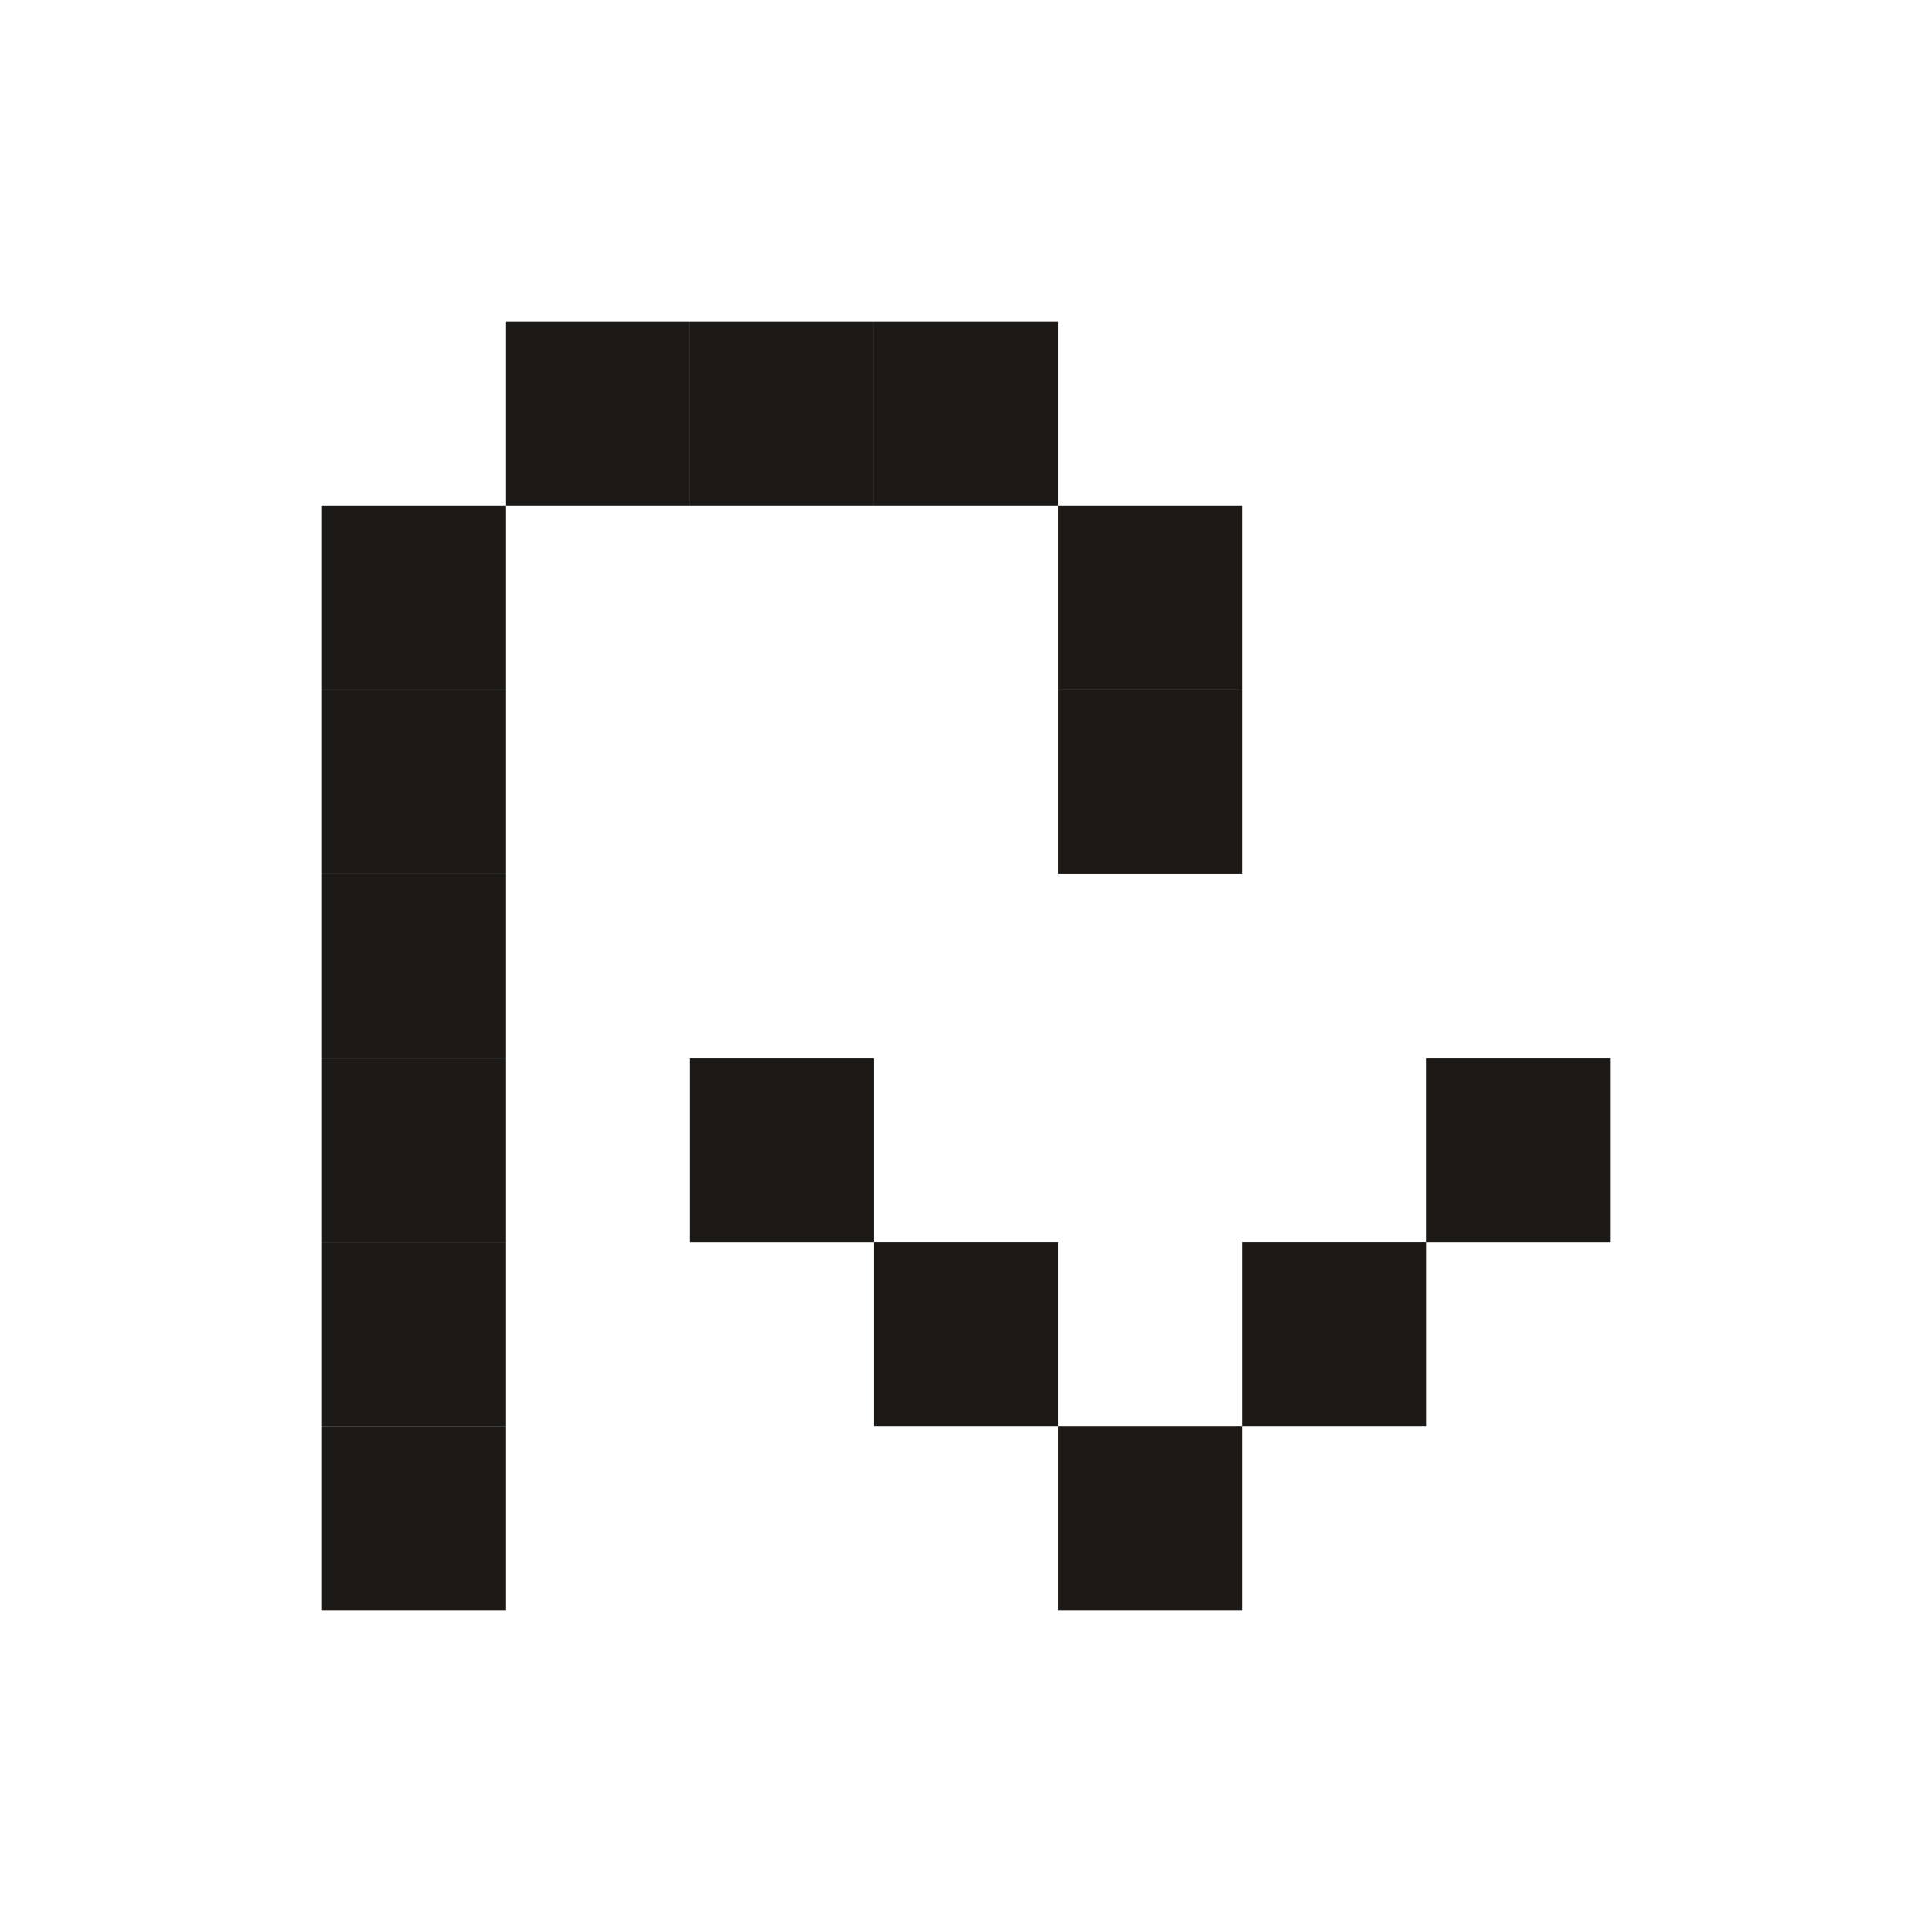
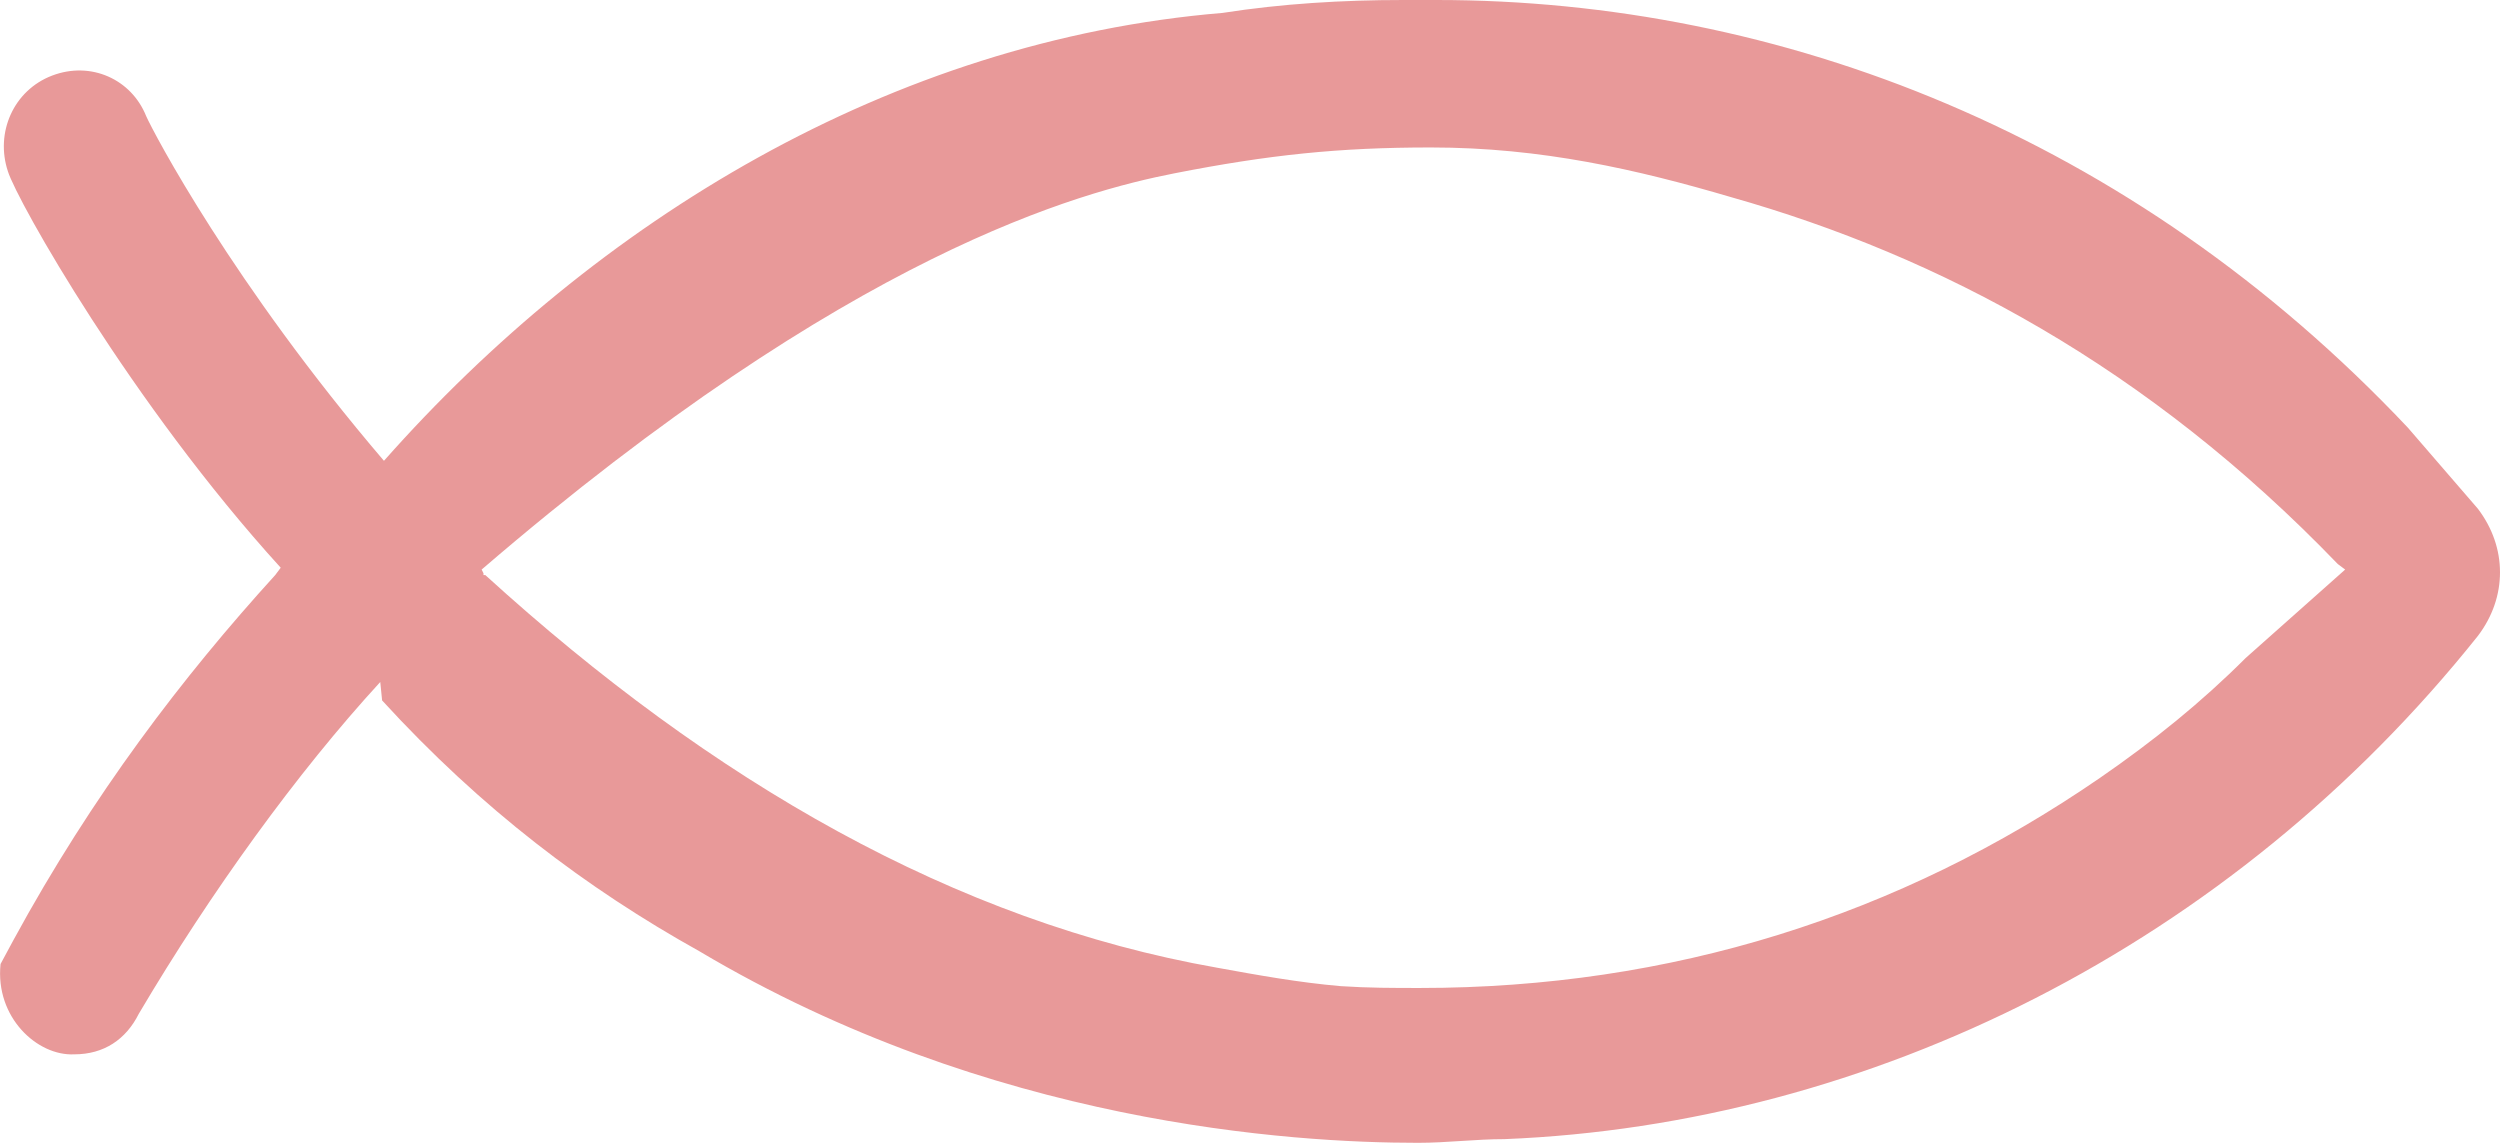
- <svg xmlns="http://www.w3.org/2000/svg" width="24" height="24" viewBox="0 0 24 24" fill="none">
-   <style>
-   rect { fill: #1c1917; }
-   @media (prefers-color-scheme: dark) {
-     rect { fill: #fafaf9; }
-   }
- </style>
-   <rect x="13.143" y="17.714" width="2.286" height="2.286" />
-   <rect x="15.429" y="15.428" width="2.286" height="2.286" />
-   <rect x="17.714" y="13.143" width="2.286" height="2.286" />
-   <rect x="10.857" y="15.428" width="2.286" height="2.286" />
-   <rect x="8.571" y="13.143" width="2.286" height="2.286" />
-   <rect x="13.143" y="8.571" width="2.286" height="2.286" />
-   <rect x="13.143" y="6.286" width="2.286" height="2.286" />
-   <rect x="10.857" y="4" width="2.286" height="2.286" />
-   <rect x="8.571" y="4" width="2.286" height="2.286" />
-   <rect x="6.286" y="4" width="2.286" height="2.286" />
-   <rect x="4" y="6.286" width="2.286" height="2.286" />
-   <rect x="4" y="8.571" width="2.286" height="2.286" />
-   <rect x="4" y="10.857" width="2.286" height="2.286" />
-   <rect x="4" y="13.143" width="2.286" height="2.286" />
-   <rect x="4" y="15.428" width="2.286" height="2.286" />
-   <rect x="4" y="17.714" width="2.286" height="2.286" />
+ <svg xmlns="http://www.w3.org/2000/svg" viewBox="0 0 135.63 62" fill="none">
+   <path fill="#e89999" d="M.73,51c4.3-7.9,9.2-14.3,14.2-19.8l.3-.4C7.13,21.9.93,10.9.43,9.3c-.7-2.1.3-4.4,2.4-5.2s4.3.2,5.1,2.2c.4.9,4.7,9.1,12.9,18.7C32.33,12,48.33,2.2,66.33.7c3.2-.5,6.5-.7,9.8-.7h1.8c18.6,0,37.7,7.3,52.7,23.2l3.8,4.4c1.6,2.1,1.6,4.8,0,6.9-13.4,16.8-33,26.5-52.8,27.3-1.6,0-3.1.2-4.7.2-6.8,0-23.2-1-39-10.4-6.1-3.4-11.8-7.7-17.2-13.6l-.1-1c-4.5,4.9-9.2,11.4-13.1,18-.7,1.4-1.9,2.2-3.5,2.2-2,.1-4.3-2-4-4.9l.7-1.3ZM72.73,53.5c1.5.1,2.9.1,4.3.1,13.6,0,26-3.9,36.9-11.4,2.9-2,5.5-4.1,7.9-6.5l5.4-4.8-.4-.3c-10.3-10.7-21.6-16.7-32.9-19.9-5.1-1.5-10.3-2.7-16.3-2.7-5,0-8.8.4-13.9,1.4s-17.6,4.3-37.6,21.5l.1.2v.1h.1c12.3,11.2,25.5,18.8,39.7,21.3,2.2.4,4.4.8,6.7,1Z" />
</svg>
